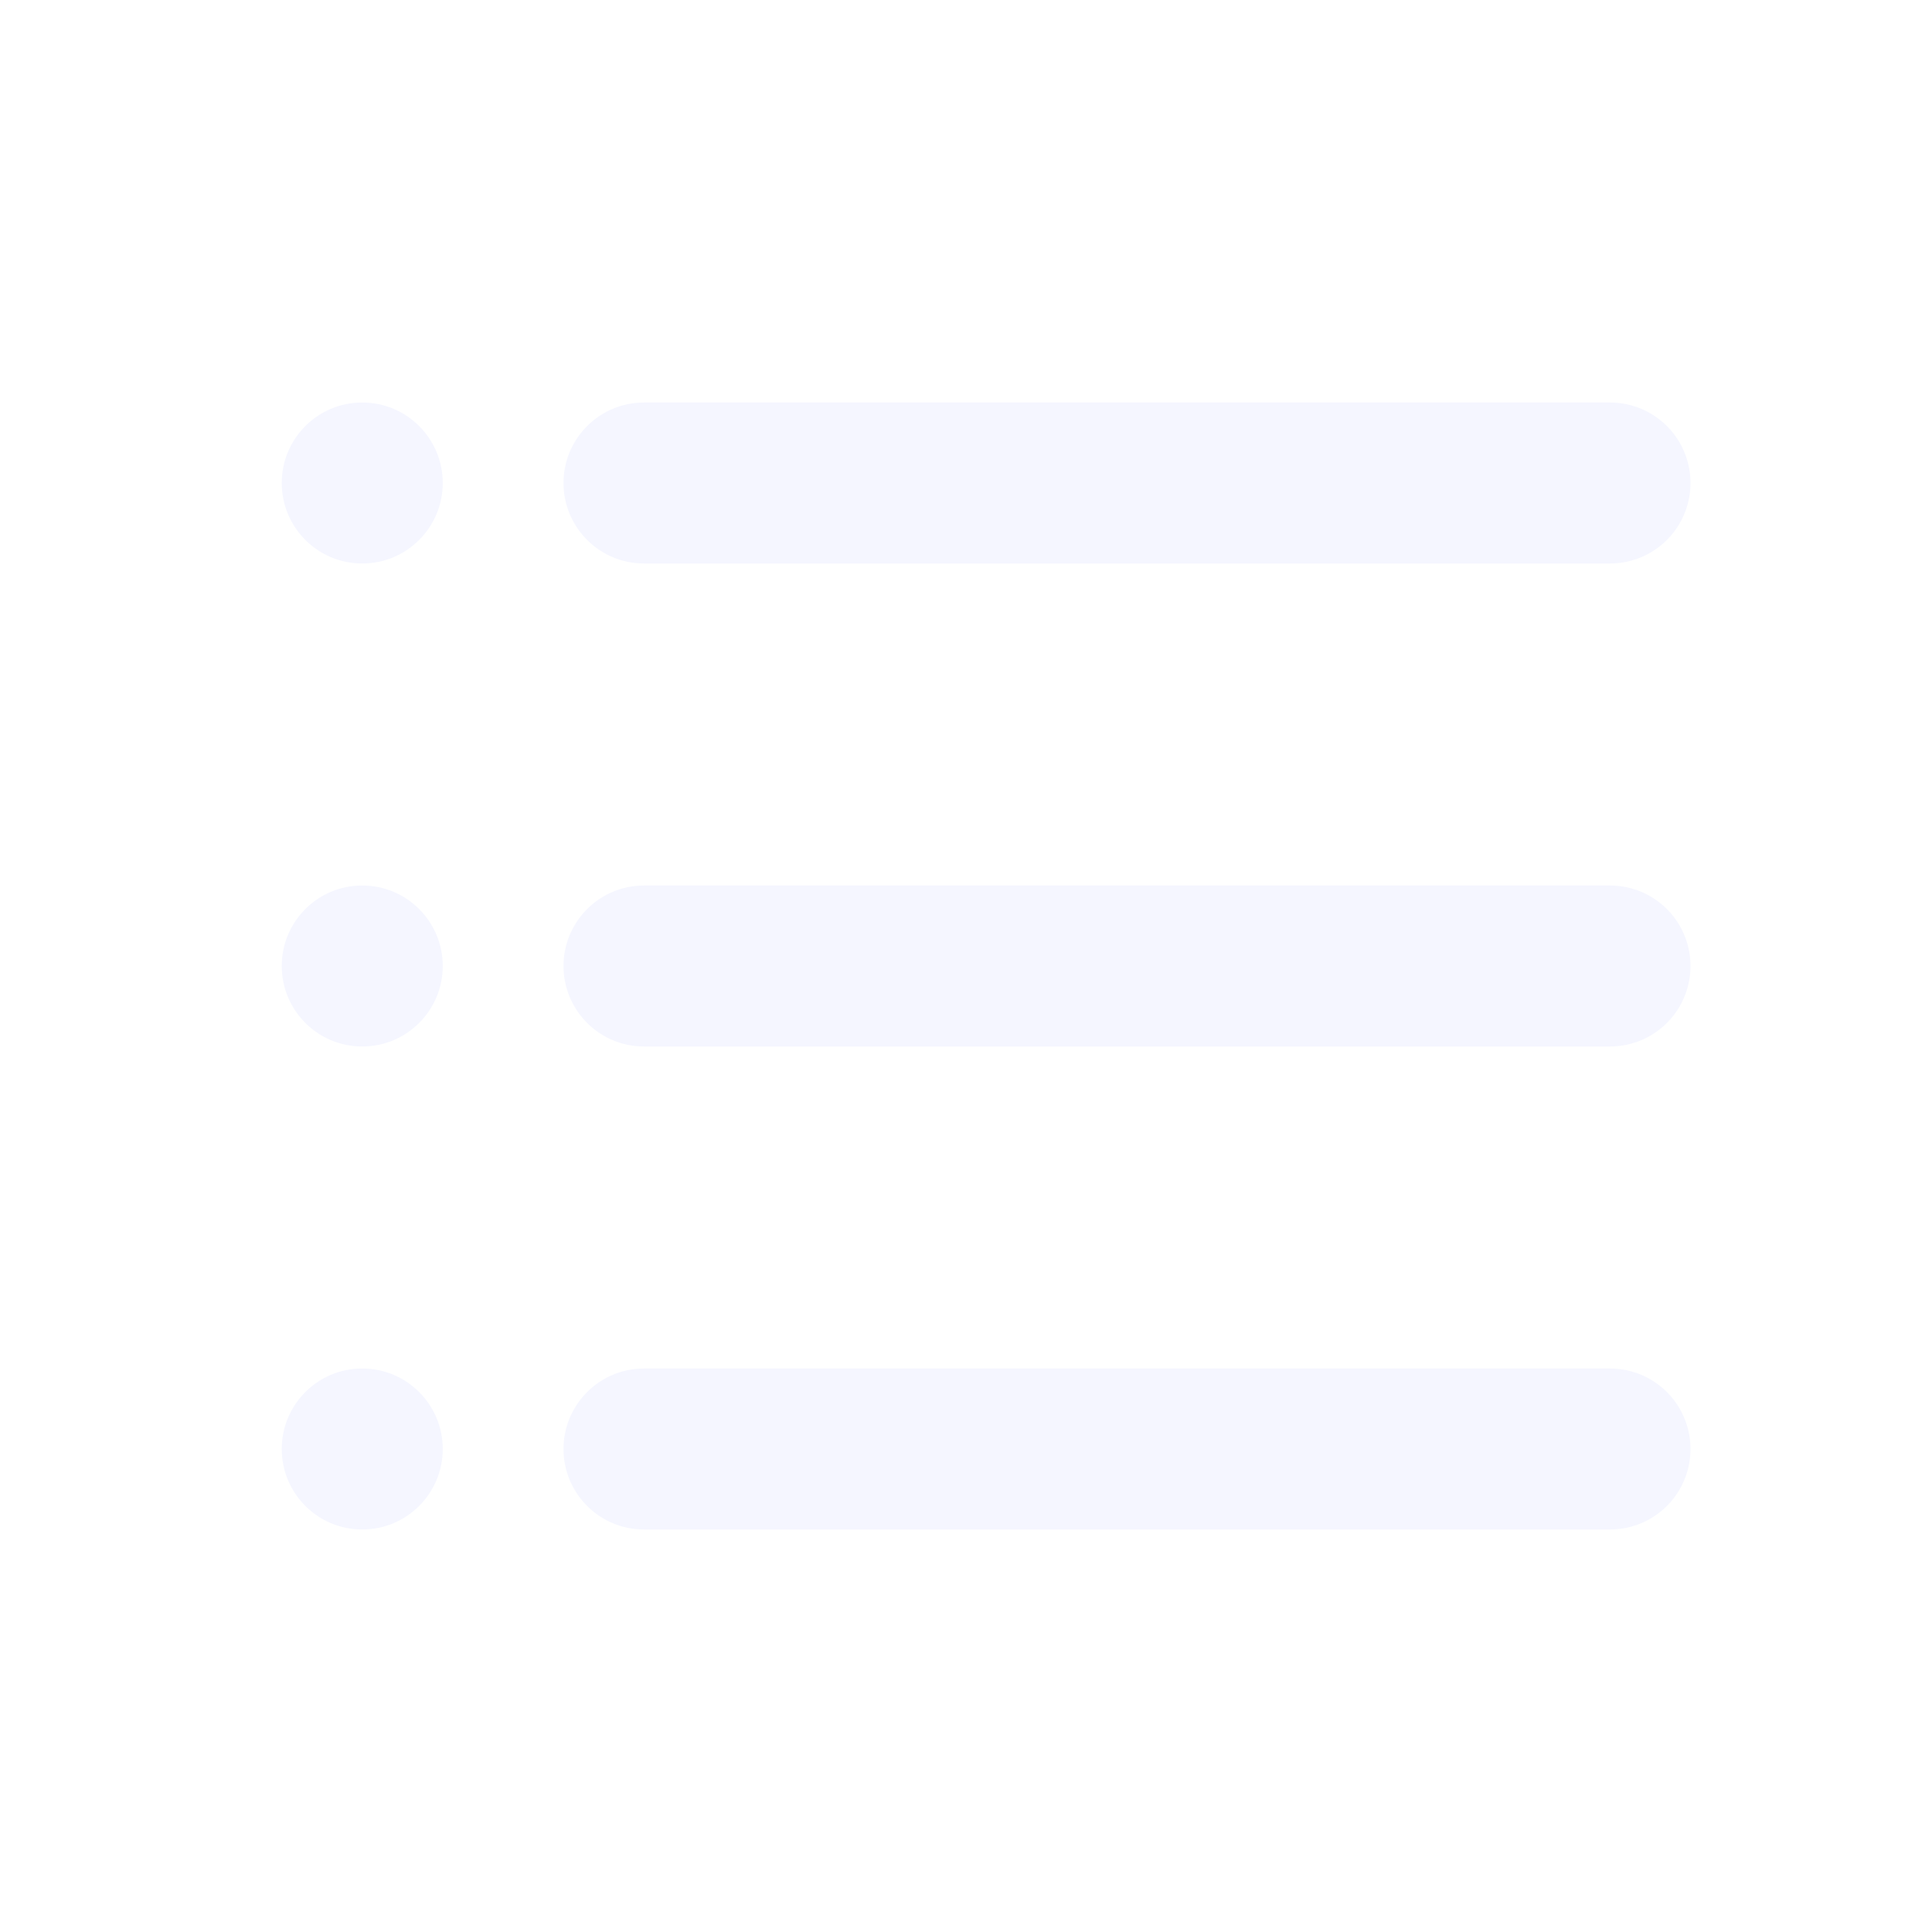
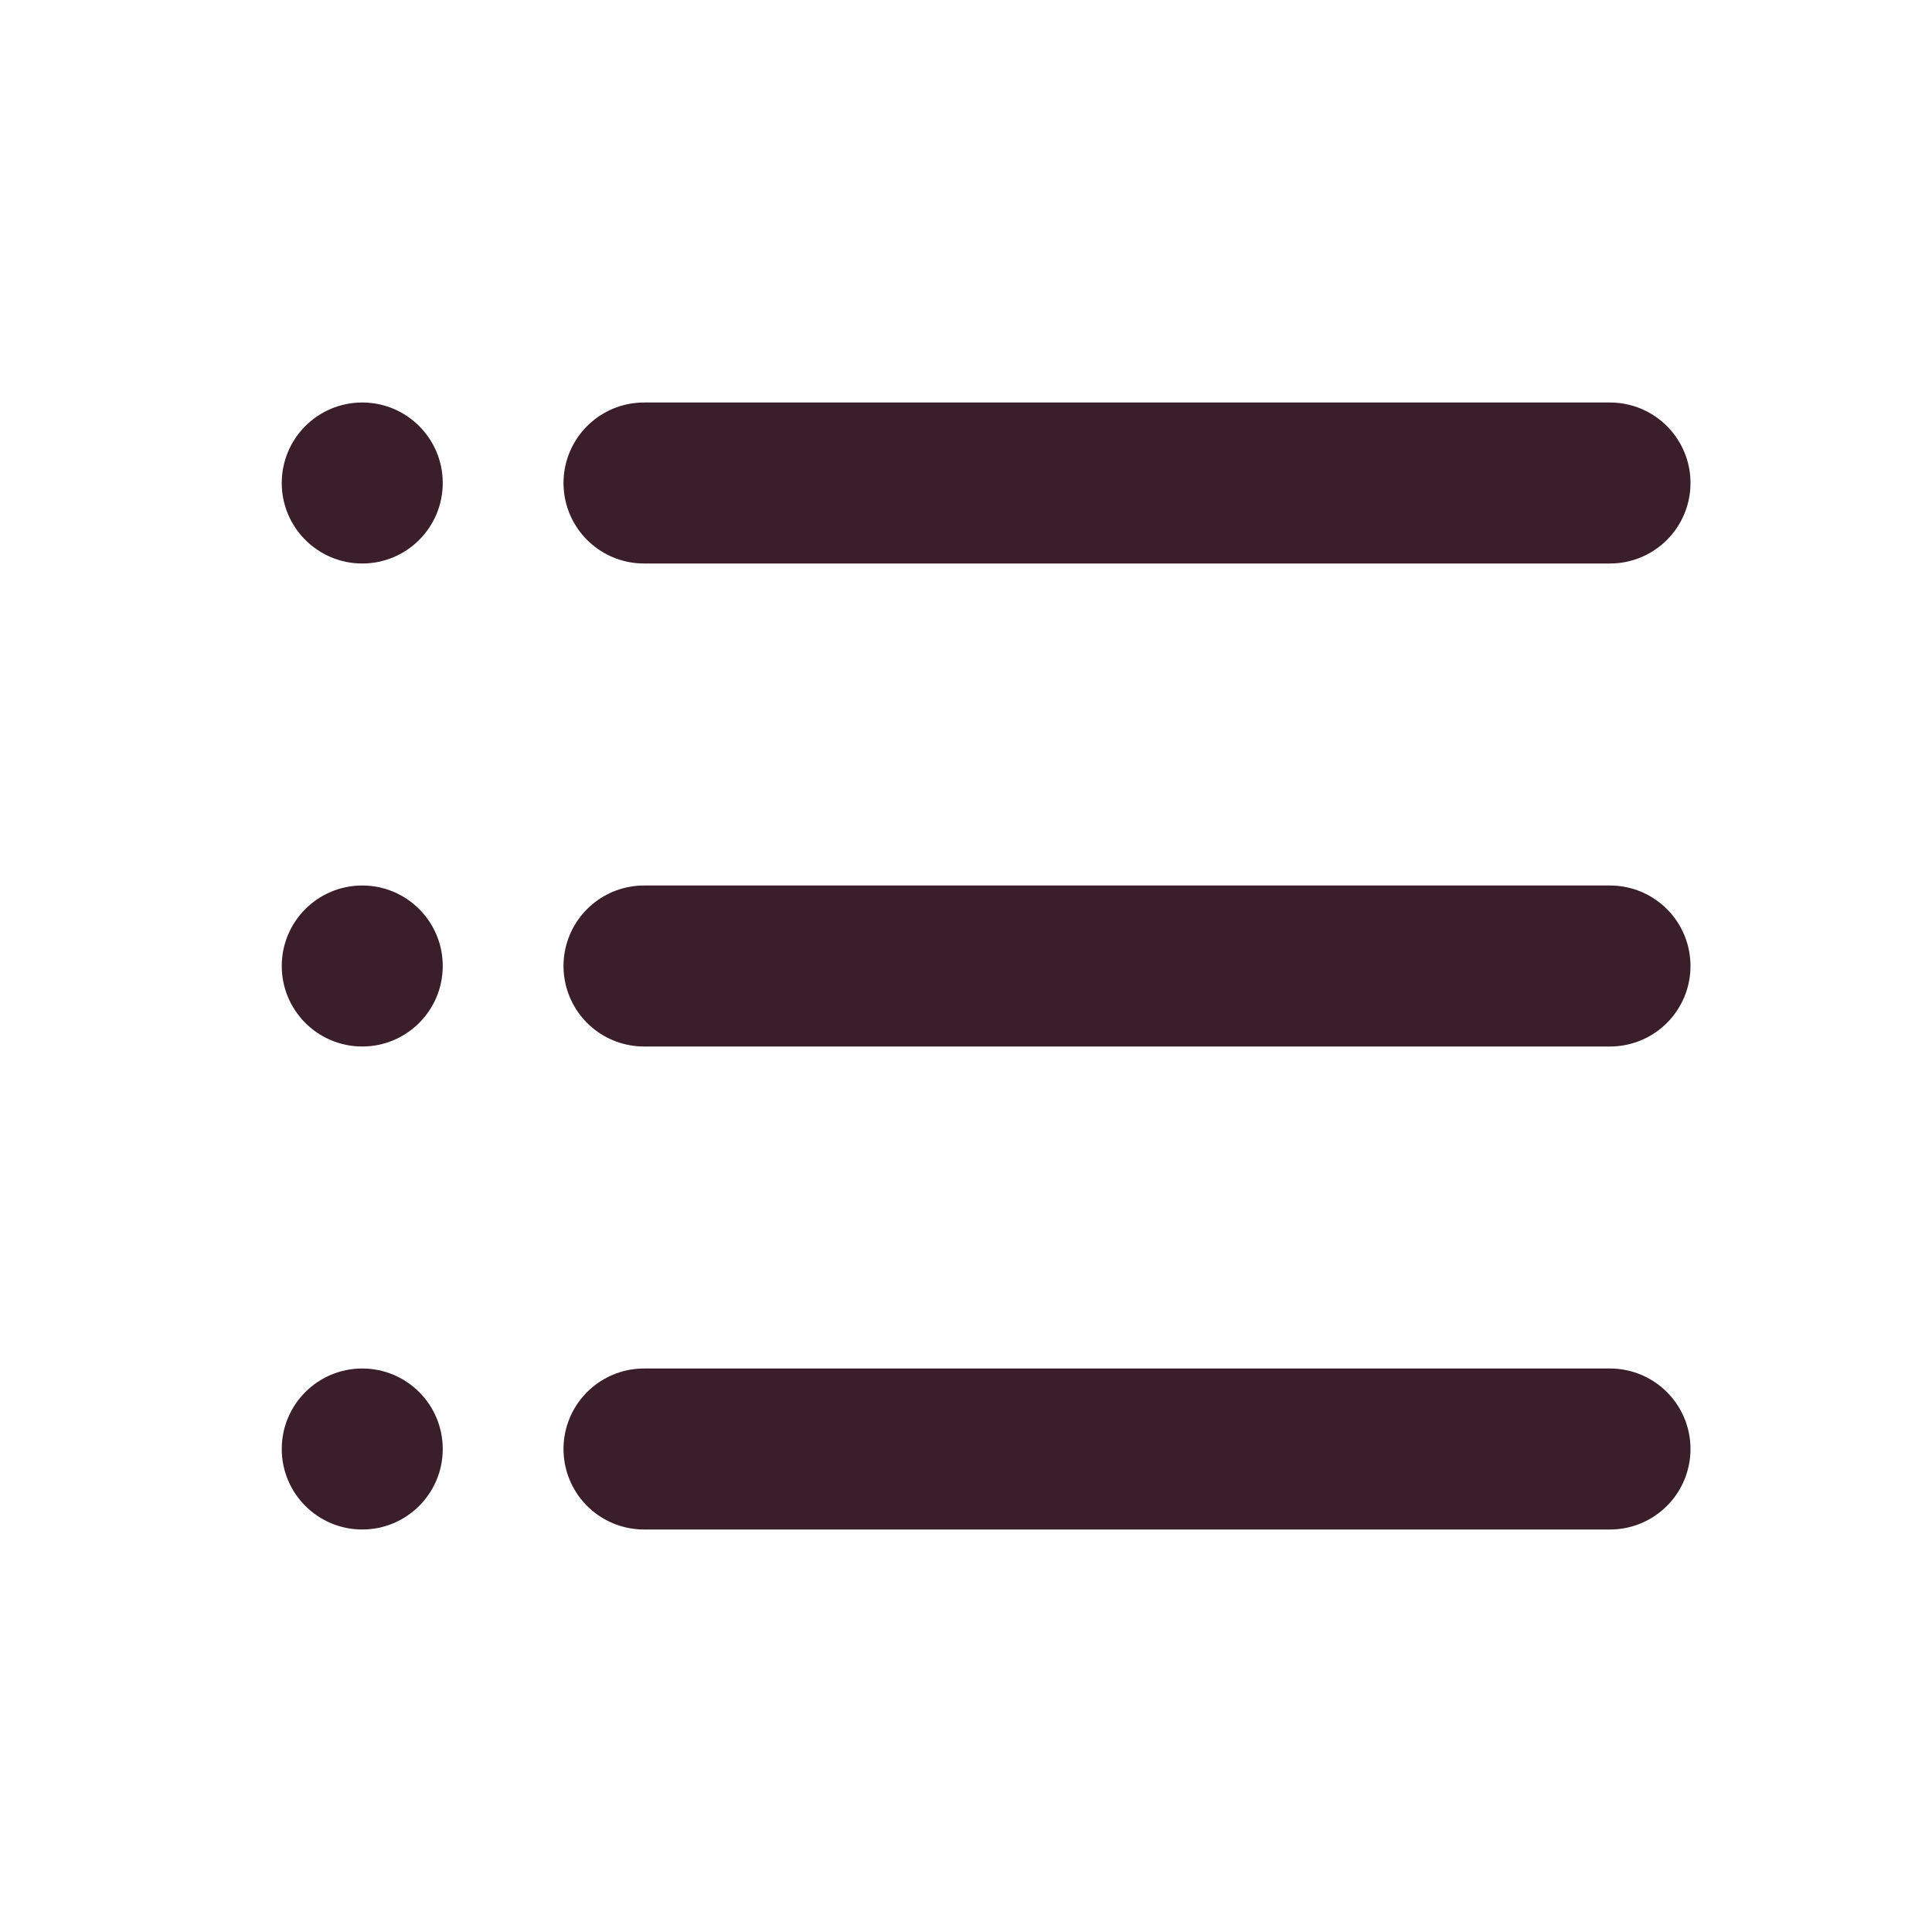
<svg xmlns="http://www.w3.org/2000/svg" preserveAspectRatio="none" overflow="visible" style="display: block;" width="24" height="24" viewBox="0 0 24 24" fill="none">
  <g id="Ãcono">
-     <path id="Vector" d="M8 6H20M8 12H20M8 18H20" stroke-width="2" stroke-linecap="round" stroke-linejoin="round" stroke="#F5F6FF" />
-     <circle id="Ellipse" cx="4.5" cy="6" r="1" fill="#F5F6FF" />
-     <circle id="Ellipse_2" cx="4.5" cy="12" r="1" fill="#F5F6FF" />
-     <circle id="Ellipse_3" cx="4.5" cy="18" r="1" fill="#F5F6FF" />
+     <path id="Vector" d="M8 6H20M8 12H20M8 18H20" stroke-width="2" stroke-linecap="round" stroke-linejoin="round" stroke="#3a1f2b" />
+     <circle id="Ellipse" cx="4.5" cy="6" r="1" fill="#3a1f2b" />
+     <circle id="Ellipse_2" cx="4.5" cy="12" r="1" fill="#3a1f2b" />
+     <circle id="Ellipse_3" cx="4.5" cy="18" r="1" fill="#3a1f2b" />
  </g>
</svg>
